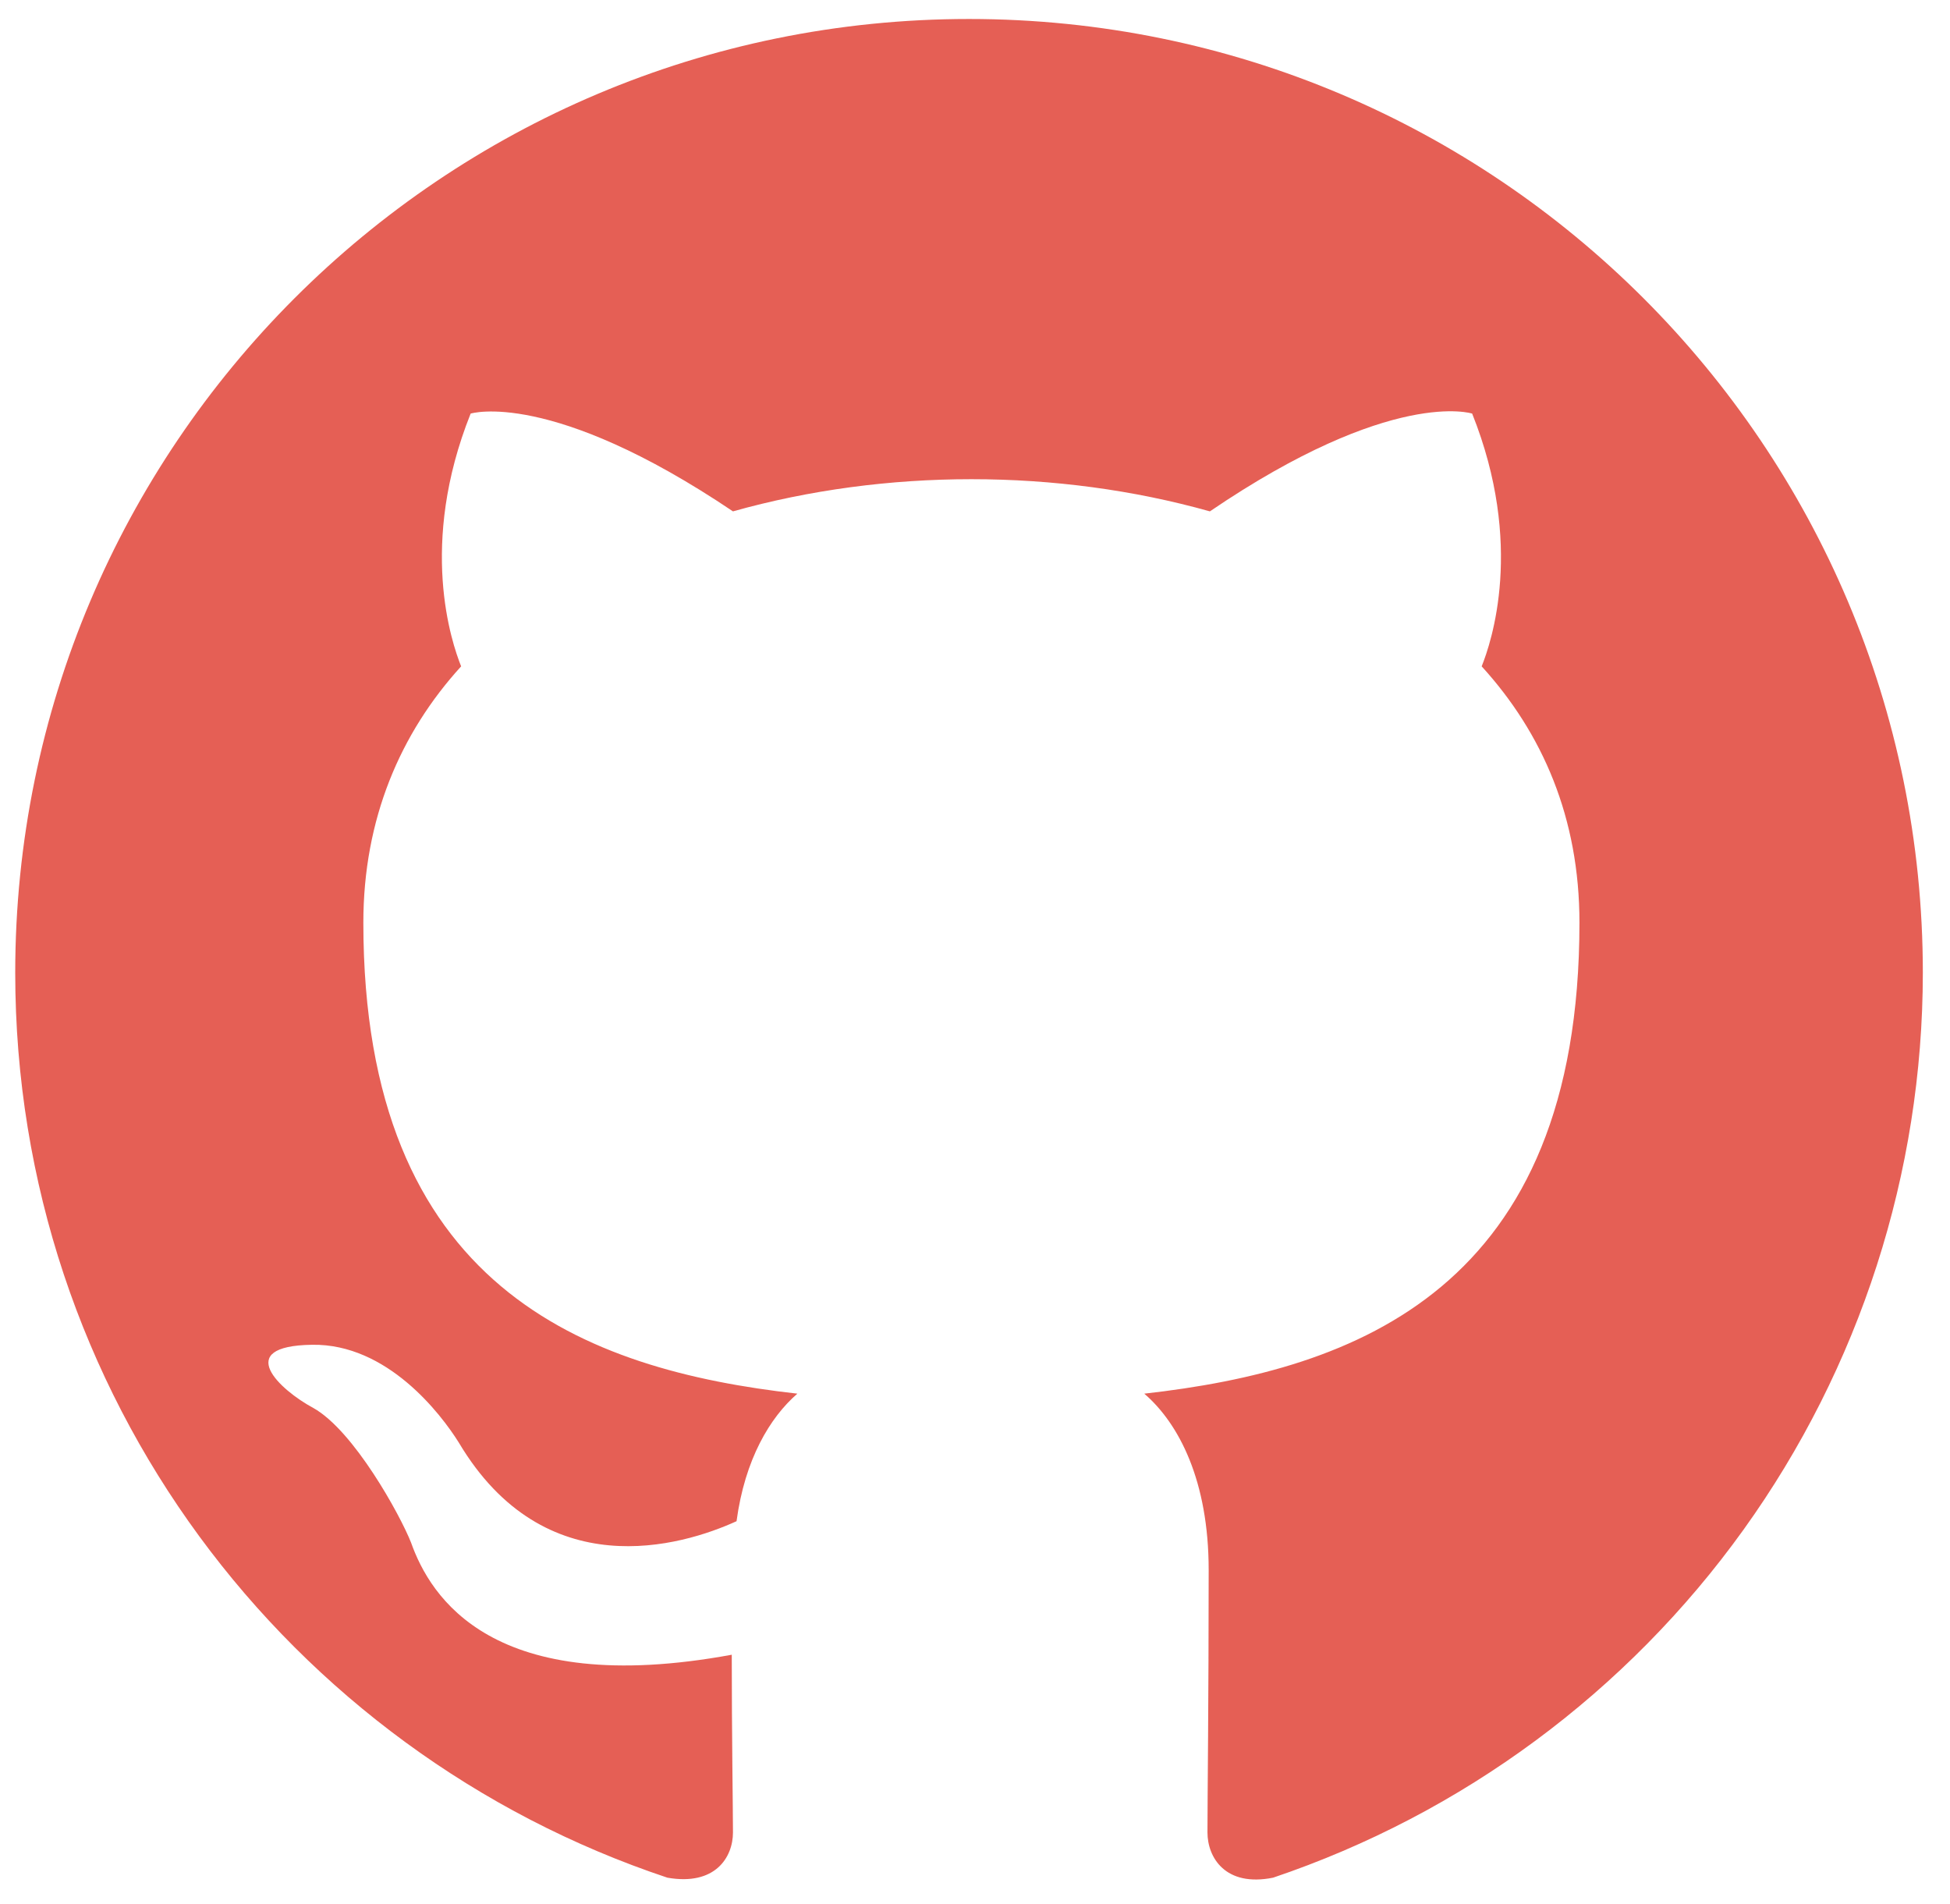
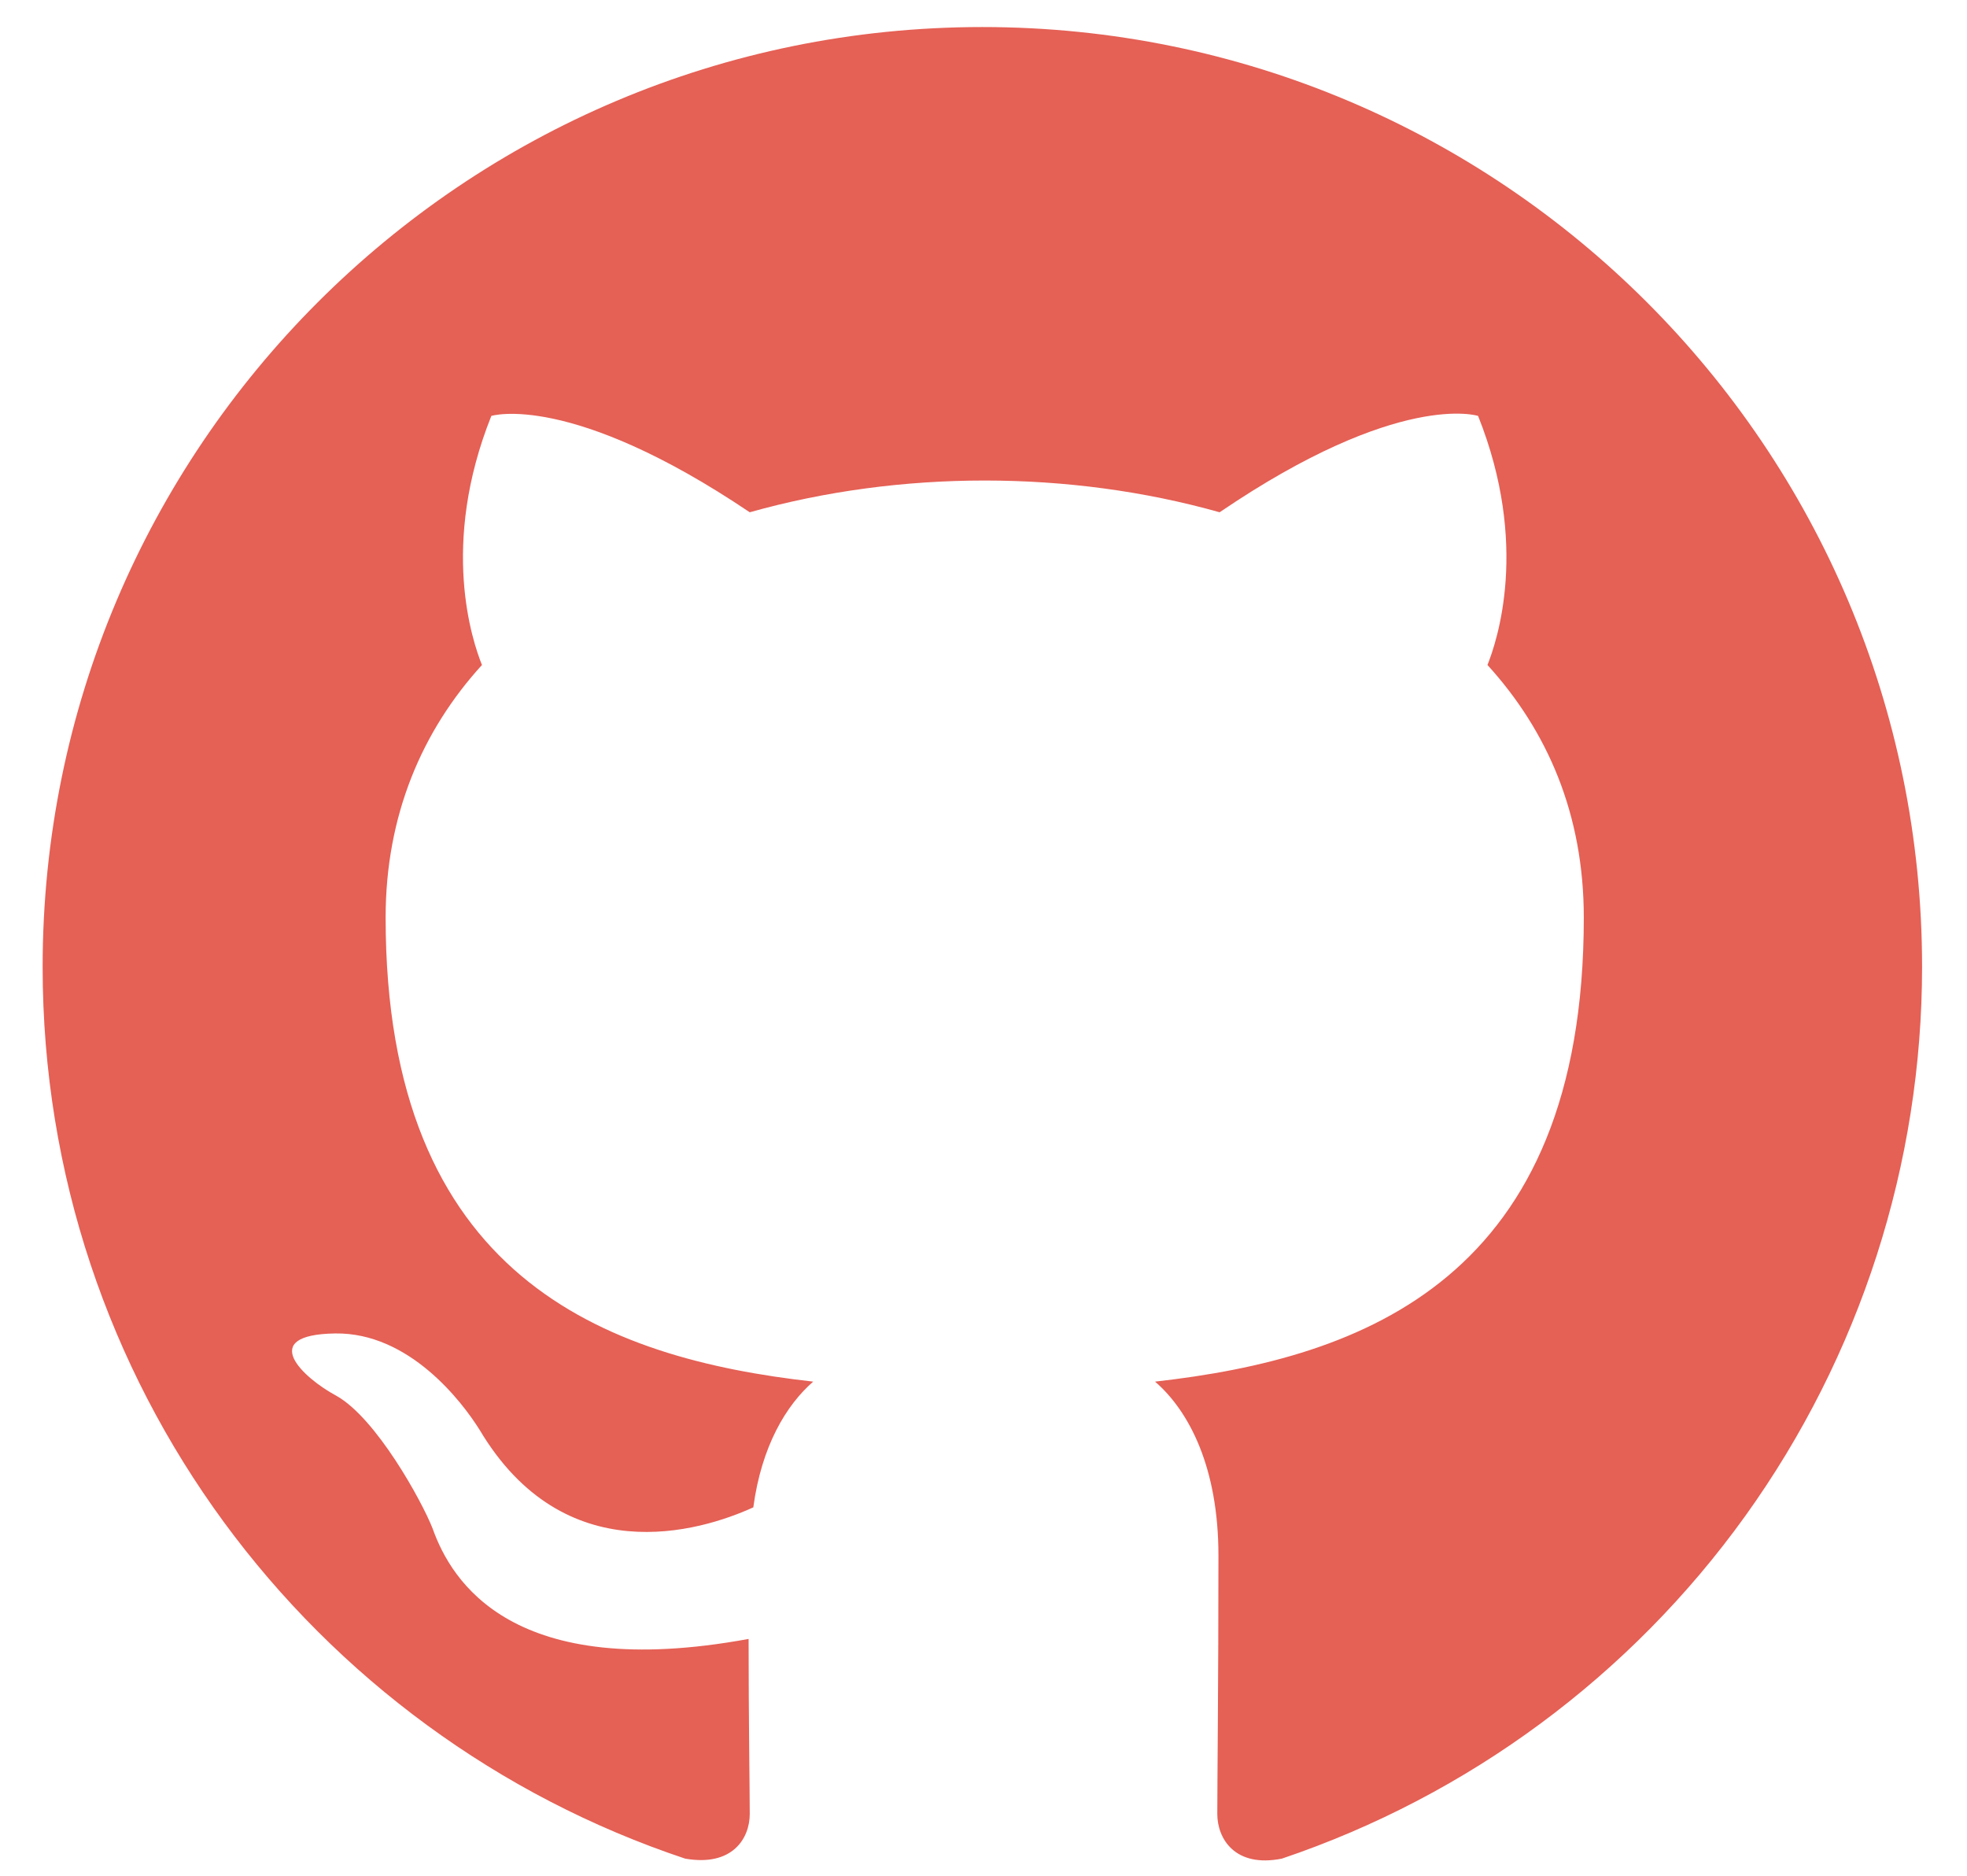
- <svg xmlns="http://www.w3.org/2000/svg" width="42" height="41" viewBox="0 0 42 41" fill="none">
-   <path opacity="0.9" fill-rule="evenodd" clip-rule="evenodd" d="M20.871 0.409C9.521 0.409 0.328 9.602 0.328 20.952C0.328 30.042 6.209 37.72 14.375 40.442C15.402 40.622 15.787 40.006 15.787 39.467C15.787 38.979 15.761 37.361 15.761 35.64C10.6 36.59 9.264 34.382 8.854 33.226C8.622 32.636 7.621 30.813 6.748 30.325C6.029 29.939 5.002 28.989 6.722 28.964C8.34 28.938 9.496 30.453 9.881 31.069C11.73 34.177 14.683 33.303 15.864 32.764C16.044 31.429 16.583 30.53 17.174 30.017C12.603 29.503 7.826 27.731 7.826 19.873C7.826 17.639 8.622 15.79 9.932 14.352C9.727 13.839 9.008 11.733 10.137 8.908C10.137 8.908 11.858 8.369 15.787 11.014C17.43 10.552 19.177 10.321 20.923 10.321C22.669 10.321 24.415 10.552 26.059 11.014C29.988 8.343 31.708 8.908 31.708 8.908C32.838 11.733 32.119 13.839 31.913 14.352C33.223 15.79 34.019 17.614 34.019 19.873C34.019 27.757 29.217 29.503 24.646 30.017C25.391 30.659 26.033 31.891 26.033 33.817C26.033 36.565 26.007 38.773 26.007 39.467C26.007 40.006 26.392 40.648 27.42 40.442C31.498 39.065 35.041 36.444 37.552 32.948C40.062 29.452 41.413 25.256 41.415 20.952C41.415 9.602 32.221 0.409 20.871 0.409Z" fill="#E24E42" />
+ <svg xmlns="http://www.w3.org/2000/svg" width="43" height="41" viewBox="0 0 43 41" fill="none">
+   <path fill-rule="evenodd" clip-rule="evenodd" d="M21.475 0.591C10.125 0.591 0.932 9.784 0.932 21.134C0.932 30.225 6.812 37.903 14.978 40.625C16.005 40.805 16.39 40.188 16.39 39.649C16.39 39.161 16.365 37.543 16.365 35.823C11.203 36.773 9.868 34.565 9.457 33.409C9.226 32.818 8.225 30.995 7.351 30.507C6.632 30.122 5.605 29.172 7.326 29.146C8.944 29.121 10.099 30.636 10.484 31.252C12.333 34.359 15.286 33.486 16.468 32.947C16.647 31.611 17.186 30.713 17.777 30.199C13.206 29.686 8.43 27.914 8.43 20.056C8.43 17.822 9.226 15.973 10.536 14.535C10.33 14.021 9.611 11.916 10.741 9.091C10.741 9.091 12.461 8.552 16.39 11.197C18.034 10.734 19.78 10.503 21.526 10.503C23.272 10.503 25.019 10.734 26.662 11.197C30.591 8.526 32.312 9.091 32.312 9.091C33.441 11.916 32.722 14.021 32.517 14.535C33.827 15.973 34.623 17.796 34.623 20.056C34.623 27.939 29.821 29.686 25.25 30.199C25.994 30.841 26.636 32.074 26.636 34C26.636 36.747 26.611 38.956 26.611 39.649C26.611 40.188 26.996 40.83 28.023 40.625C32.101 39.248 35.645 36.627 38.156 33.131C40.666 29.634 42.017 25.439 42.018 21.134C42.018 9.784 32.825 0.591 21.475 0.591Z" fill="#E56055" />
</svg>
